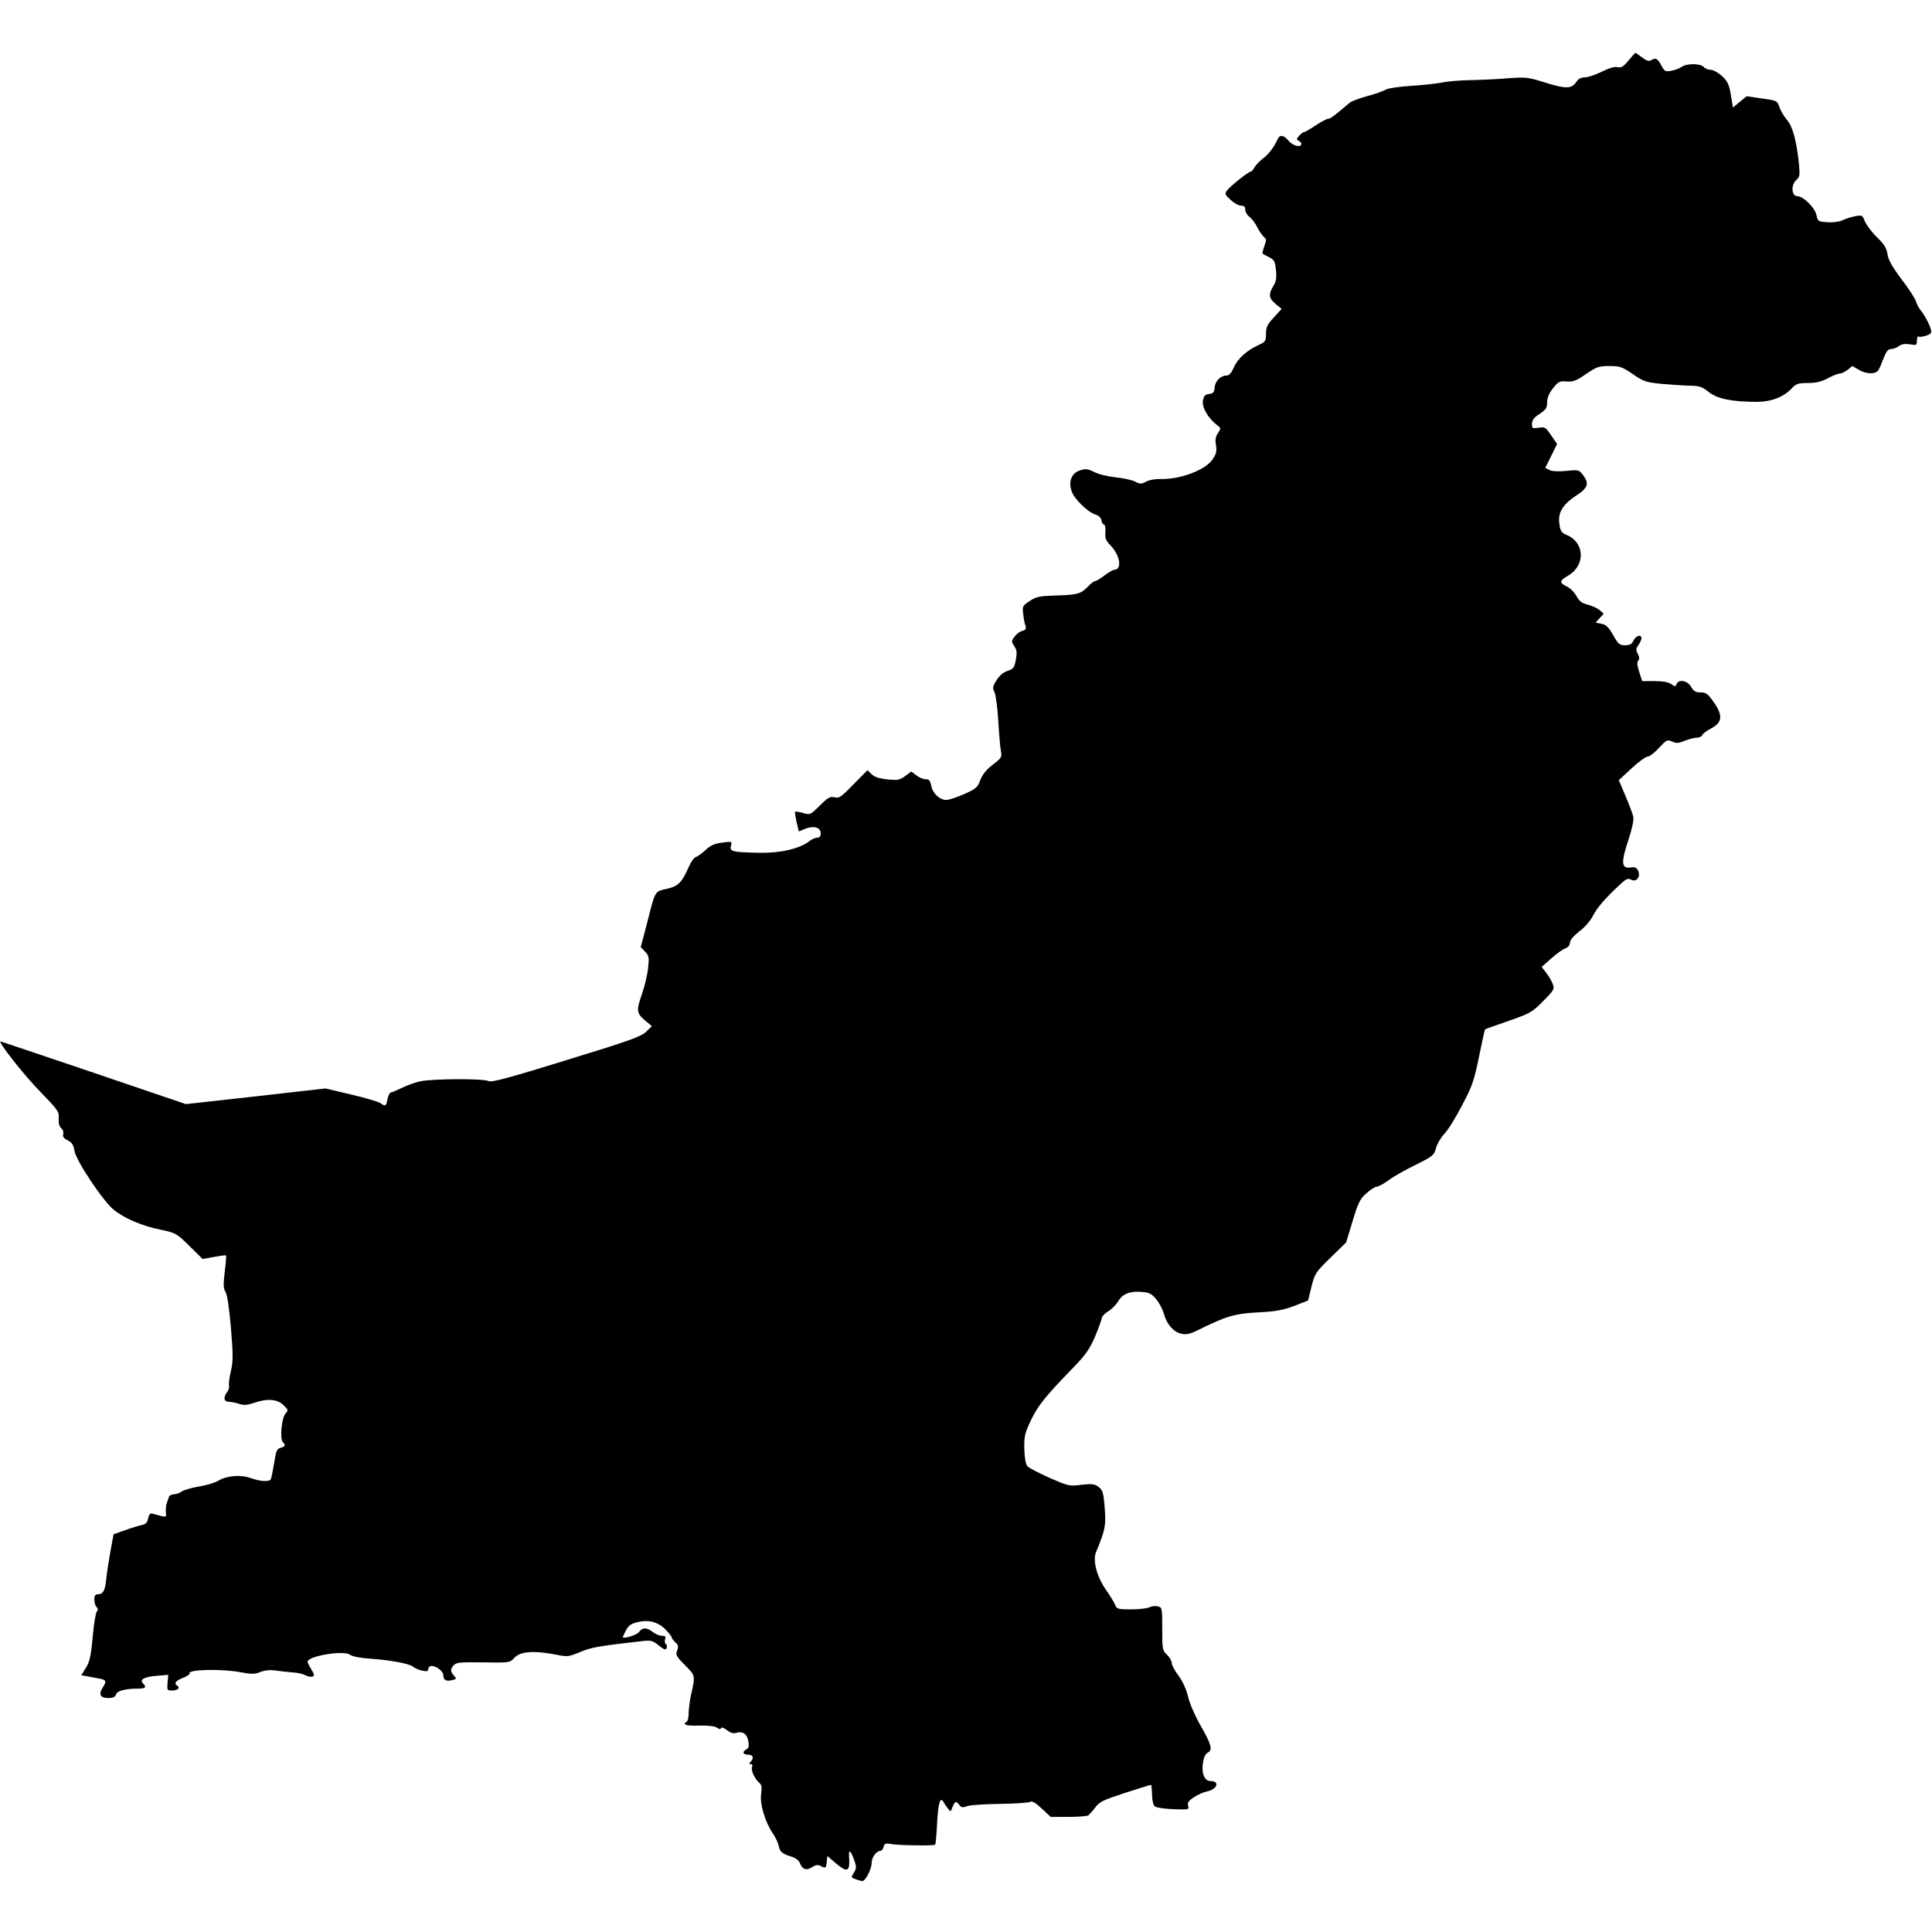
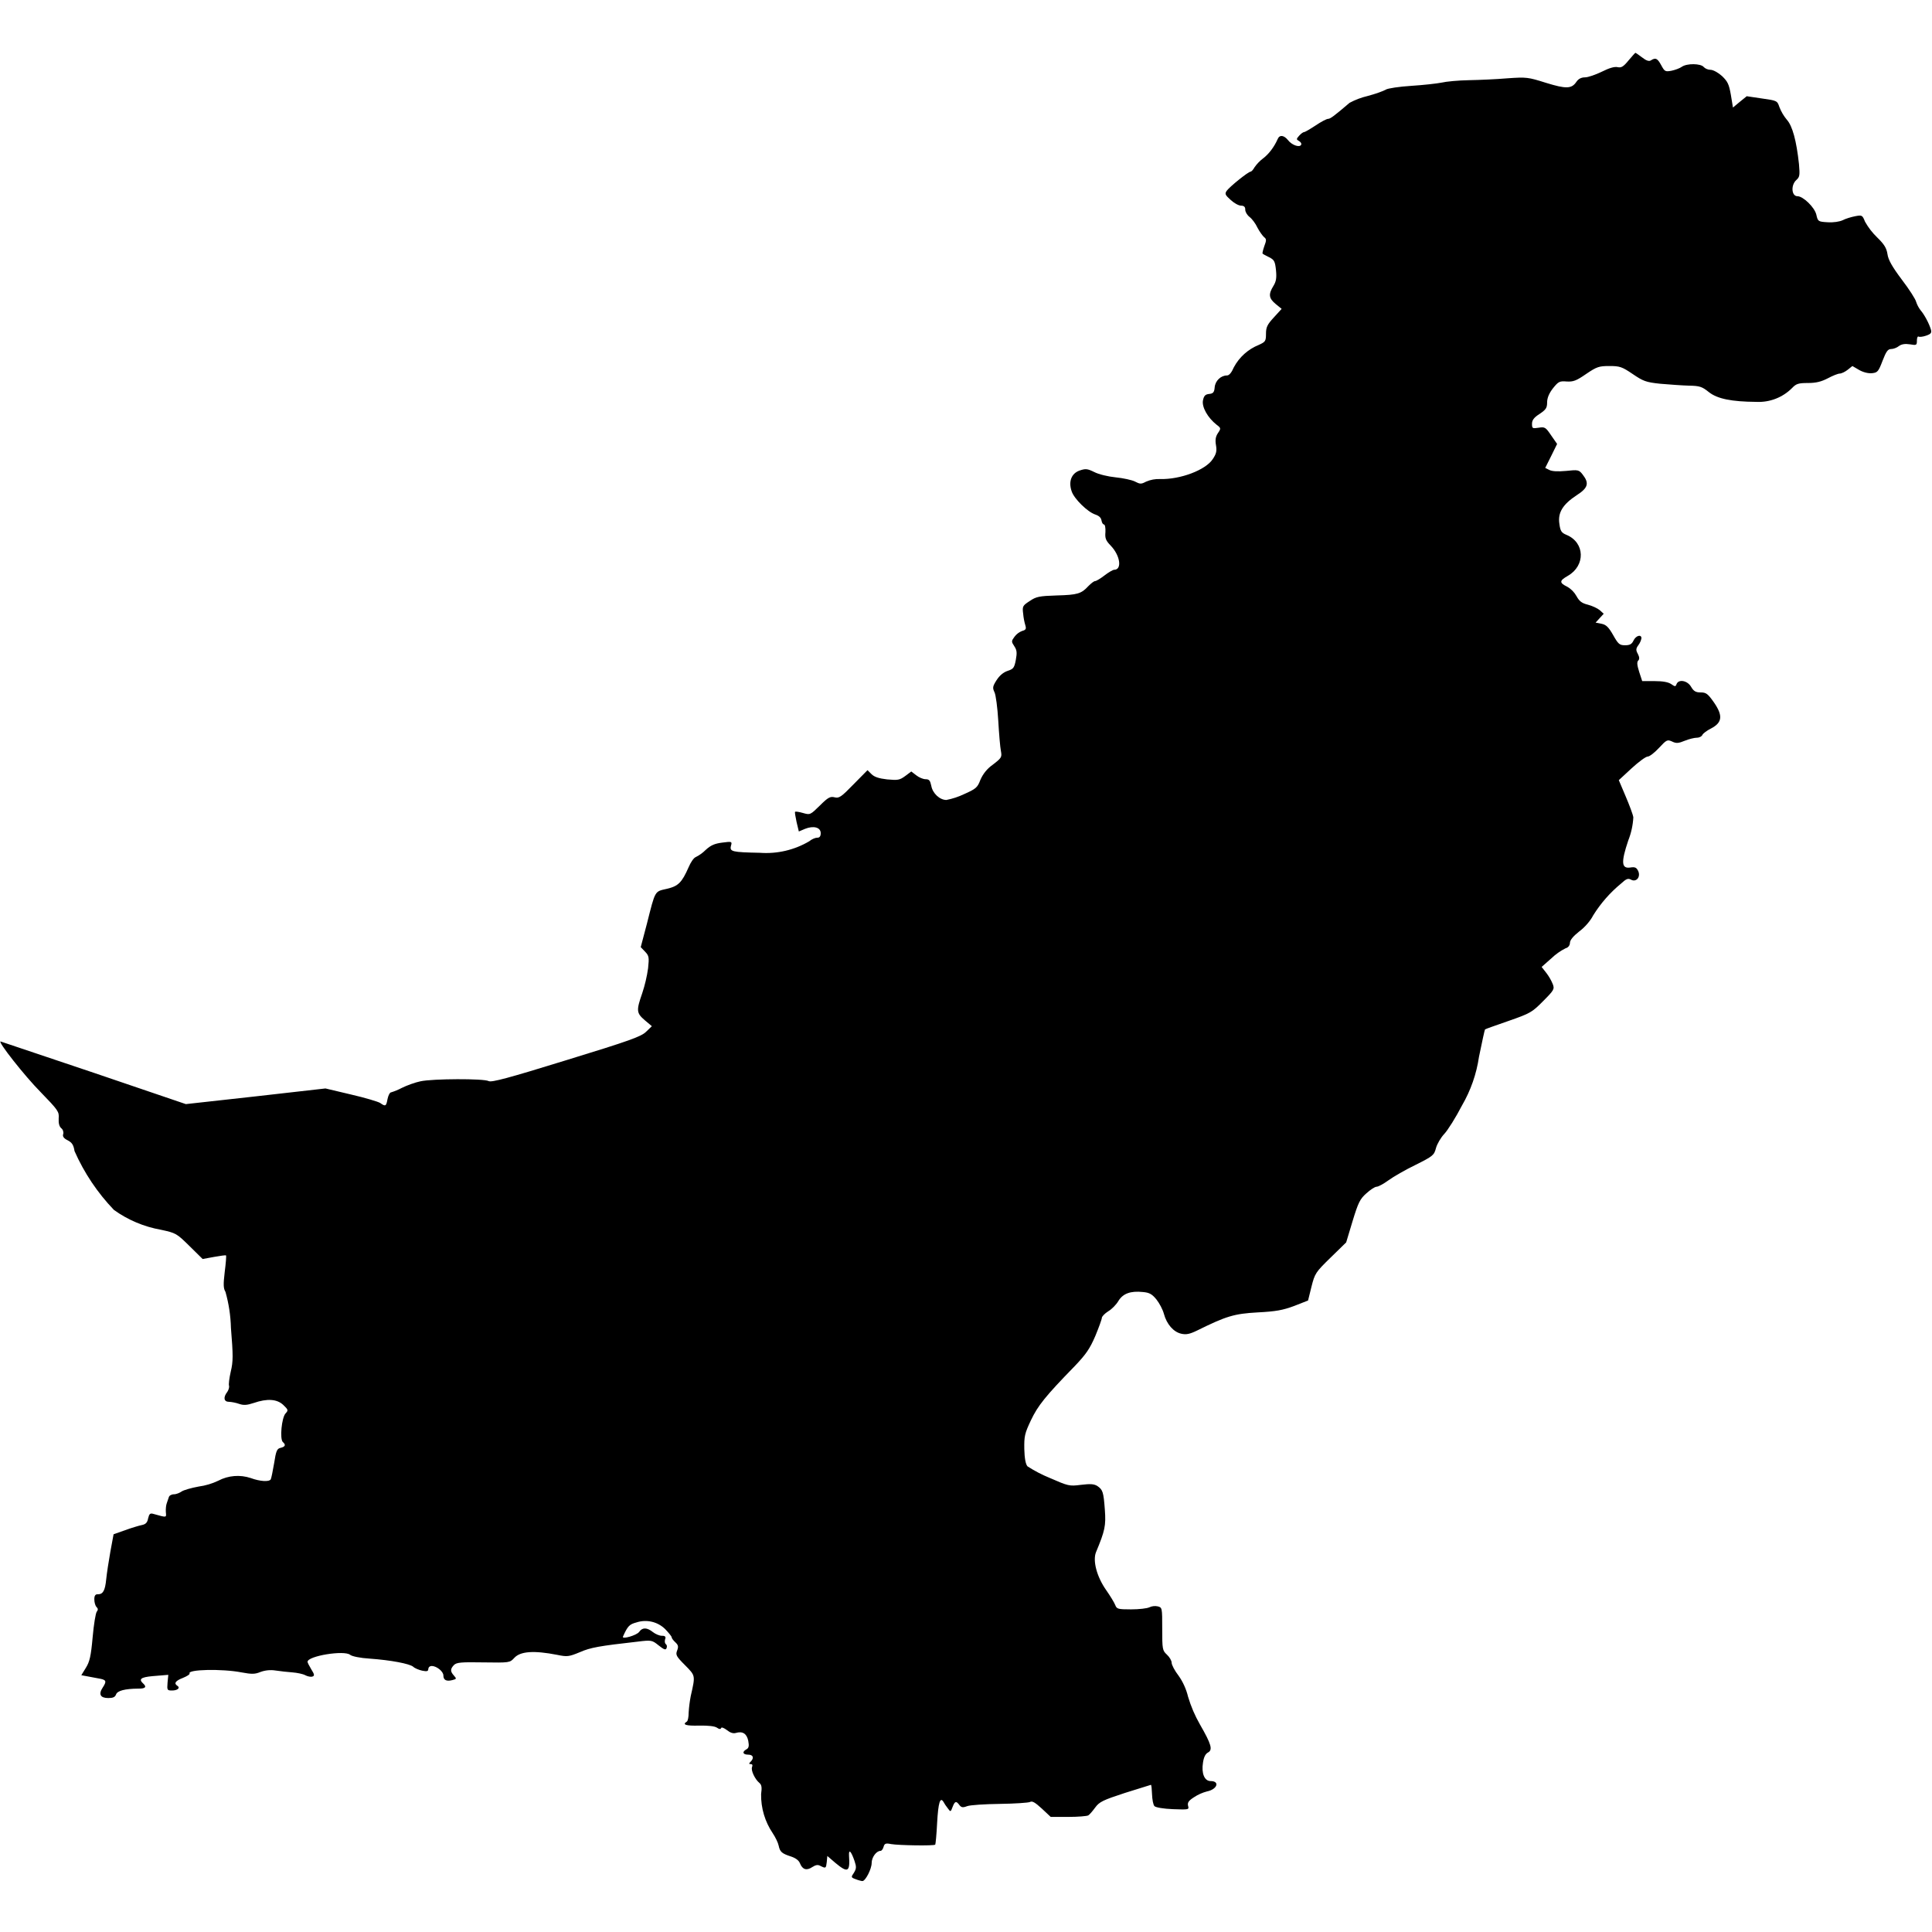
- <svg xmlns="http://www.w3.org/2000/svg" version="1.0" width="1024pt" height="1024pt" viewBox="0 0 1024 1024" preserveAspectRatio="xMidYMid meet">
-   <g transform="translate(0,1024) scale(0.1,-0.1)" fill="#000000" stroke="none">
-     <path d="M8631 9919 c-27 -33 -38 -39 -57 -35 -16 4 -44 -4 -84 -24 -33 -16 -73 -30 -89 -30 -21 0 -35 -7 -46 -24 -25 -37 -54 -38 -161 -5 -95 30 -103 31 -204 24 -58 -5 -150 -9 -205 -10 -55 -1 -120 -7 -145 -13 -25 -5 -97 -13 -160 -17 -63 -4 -124 -13 -135 -20 -11 -7 -55 -23 -97 -34 -43 -12 -86 -28 -95 -36 -81 -69 -102 -85 -114 -85 -8 0 -38 -16 -66 -35 -29 -19 -56 -35 -61 -35 -5 0 -17 -9 -26 -19 -16 -18 -16 -20 0 -29 9 -5 14 -14 10 -20 -9 -15 -49 -1 -69 25 -22 27 -45 30 -55 6 -18 -41 -47 -80 -78 -103 -18 -14 -38 -35 -45 -47 -7 -13 -16 -23 -21 -23 -12 0 -110 -79 -126 -101 -11 -16 -9 -22 20 -48 18 -17 43 -31 56 -31 16 0 22 -6 22 -21 0 -12 10 -29 23 -39 13 -10 32 -35 42 -57 11 -21 27 -43 35 -50 13 -10 13 -16 1 -48 -7 -20 -11 -38 -9 -39 1 -2 17 -11 34 -19 28 -14 32 -22 37 -69 4 -41 1 -60 -14 -84 -27 -44 -24 -65 12 -95 l32 -26 -41 -45 c-35 -38 -42 -52 -42 -87 0 -39 -3 -43 -38 -59 -62 -28 -111 -72 -132 -118 -12 -29 -25 -44 -37 -44 -32 0 -62 -28 -65 -63 -2 -26 -8 -33 -29 -35 -21 -2 -28 -10 -33 -34 -7 -35 25 -92 72 -129 24 -18 24 -20 7 -45 -12 -18 -15 -36 -10 -64 5 -30 2 -45 -17 -73 -37 -58 -172 -109 -279 -106 -25 1 -59 -5 -75 -14 -26 -14 -32 -13 -59 1 -16 8 -62 18 -102 22 -39 4 -90 16 -113 28 -37 18 -46 19 -78 8 -43 -15 -60 -58 -42 -110 13 -40 85 -110 125 -123 19 -6 31 -17 33 -31 2 -12 8 -22 13 -22 6 0 9 -18 8 -40 -3 -33 2 -45 28 -72 51 -53 61 -128 18 -128 -6 0 -29 -13 -51 -30 -21 -16 -44 -30 -50 -30 -6 0 -21 -12 -35 -26 -38 -41 -57 -47 -168 -50 -93 -3 -109 -6 -144 -30 -37 -24 -39 -28 -34 -67 2 -23 8 -52 12 -63 5 -17 2 -23 -17 -28 -13 -3 -31 -17 -41 -31 -17 -23 -17 -26 -1 -50 14 -21 15 -35 8 -73 -8 -42 -13 -48 -44 -58 -22 -7 -43 -25 -58 -49 -21 -33 -22 -41 -11 -64 7 -14 16 -82 20 -151 4 -69 10 -141 14 -160 6 -33 4 -37 -43 -73 -34 -26 -54 -51 -66 -81 -15 -40 -23 -47 -86 -75 -39 -17 -81 -31 -94 -31 -35 0 -73 35 -80 75 -6 28 -11 35 -30 35 -13 0 -35 9 -50 21 l-26 20 -32 -24 c-30 -22 -39 -23 -96 -18 -44 5 -68 13 -83 28 l-21 21 -74 -75 c-65 -67 -77 -75 -100 -69 -23 6 -35 0 -78 -43 -51 -50 -52 -51 -90 -40 -21 6 -40 9 -42 6 -2 -2 2 -26 8 -54 l12 -50 33 14 c45 18 83 8 83 -23 0 -17 -6 -24 -19 -24 -10 0 -29 -8 -42 -19 -51 -39 -152 -63 -261 -61 -147 3 -161 6 -154 36 7 24 6 25 -46 18 -40 -5 -61 -14 -88 -39 -19 -18 -43 -35 -53 -38 -10 -4 -26 -27 -37 -53 -36 -82 -55 -101 -116 -115 -65 -15 -60 -6 -105 -184 l-33 -125 23 -24 c21 -22 22 -30 16 -88 -4 -35 -18 -94 -31 -132 -32 -92 -31 -105 13 -143 l38 -32 -30 -29 c-26 -26 -87 -48 -423 -151 -307 -95 -397 -119 -412 -111 -25 14 -296 13 -361 -1 -29 -6 -73 -22 -99 -35 -27 -13 -53 -24 -58 -24 -6 0 -14 -16 -18 -35 -7 -39 -11 -41 -39 -21 -11 7 -81 28 -155 45 l-135 32 -370 -42 -370 -41 -488 166 c-269 91 -491 166 -494 166 -16 0 127 -182 211 -267 95 -98 100 -105 97 -141 -1 -26 3 -43 14 -52 9 -7 13 -21 10 -31 -4 -13 2 -22 24 -33 23 -12 31 -25 36 -57 9 -52 152 -267 209 -312 56 -45 152 -86 249 -105 79 -17 83 -19 151 -86 l70 -69 60 11 c33 6 62 10 64 8 2 -3 -1 -42 -7 -88 -8 -67 -7 -87 4 -105 9 -13 20 -84 29 -191 12 -147 12 -178 -1 -232 -8 -35 -12 -69 -9 -75 2 -7 -2 -21 -9 -32 -23 -29 -19 -53 9 -53 12 0 37 -5 54 -11 23 -8 41 -7 77 5 71 25 124 21 157 -11 26 -25 27 -28 11 -45 -20 -23 -31 -134 -14 -151 16 -16 14 -24 -12 -31 -19 -4 -24 -16 -34 -81 -7 -42 -15 -80 -18 -86 -9 -14 -57 -11 -106 7 -53 19 -127 13 -172 -14 -18 -11 -64 -25 -104 -31 -39 -7 -80 -19 -90 -26 -10 -8 -28 -15 -41 -15 -12 0 -25 -7 -27 -15 -3 -8 -8 -23 -11 -32 -4 -10 -6 -31 -5 -47 3 -31 6 -30 -66 -10 -17 5 -22 1 -28 -24 -4 -22 -13 -31 -33 -35 -15 -3 -55 -15 -88 -27 l-62 -22 -17 -92 c-9 -50 -19 -116 -22 -146 -6 -61 -17 -80 -44 -80 -14 0 -19 -7 -19 -28 0 -15 5 -33 12 -40 8 -8 8 -15 1 -24 -6 -7 -16 -68 -22 -136 -9 -101 -16 -130 -36 -162 l-24 -39 27 -5 c15 -3 44 -8 64 -12 42 -7 45 -14 22 -49 -23 -35 -12 -55 30 -55 25 0 36 5 41 19 6 19 48 31 118 31 39 0 45 8 25 28 -20 20 7 35 73 40 l61 5 -4 -42 c-3 -39 -2 -41 24 -41 29 0 45 14 28 25 -20 12 -9 27 30 42 22 9 37 19 35 23 -14 22 172 26 275 6 54 -10 71 -10 100 2 23 9 50 12 80 8 25 -4 65 -8 90 -10 25 -1 55 -8 68 -15 13 -7 30 -10 38 -7 12 4 11 11 -6 38 -11 18 -20 36 -20 40 0 31 195 63 226 37 10 -8 53 -17 103 -20 112 -8 212 -27 231 -43 8 -8 30 -17 48 -21 25 -5 32 -3 32 9 0 9 8 16 18 16 26 0 62 -29 62 -50 0 -25 15 -33 47 -25 23 6 24 7 9 24 -20 22 -20 35 0 56 14 14 38 16 156 14 139 -2 140 -2 164 24 32 35 104 40 227 16 53 -11 62 -10 120 14 57 25 103 33 307 56 73 9 76 8 111 -20 29 -23 38 -26 42 -14 4 8 2 17 -4 21 -5 3 -7 14 -4 25 5 15 1 19 -17 19 -13 0 -34 9 -48 20 -32 25 -55 25 -72 1 -13 -19 -95 -42 -86 -25 25 56 34 65 72 75 60 16 111 4 152 -36 18 -19 34 -38 34 -43 0 -5 9 -17 19 -26 16 -15 18 -23 10 -44 -9 -23 -5 -31 42 -78 56 -57 55 -53 30 -164 -5 -25 -10 -64 -11 -87 0 -23 -4 -45 -10 -48 -26 -16 -4 -23 66 -21 49 1 82 -3 94 -11 12 -9 20 -9 22 -2 2 6 15 1 31 -11 17 -14 34 -19 47 -15 35 11 59 -4 66 -42 5 -27 3 -38 -10 -45 -24 -13 -19 -28 9 -28 27 0 33 -18 13 -38 -9 -9 -9 -12 1 -12 8 0 11 -6 7 -16 -7 -17 15 -64 39 -84 12 -10 14 -24 9 -59 -7 -54 21 -148 62 -208 14 -21 28 -50 31 -65 7 -33 16 -42 66 -58 25 -8 42 -21 47 -36 13 -33 35 -40 65 -20 19 12 30 14 44 6 28 -14 29 -13 33 21 l3 32 43 -37 c66 -55 78 -48 72 39 -2 37 11 24 29 -28 11 -33 10 -41 -3 -63 -16 -23 -16 -25 9 -34 15 -6 31 -10 36 -10 16 0 49 64 49 96 0 30 25 64 47 64 6 0 13 10 16 21 5 18 11 21 40 15 40 -7 227 -10 234 -3 2 3 7 55 10 116 6 107 16 140 34 110 4 -8 14 -23 23 -34 14 -20 15 -19 25 8 12 31 19 33 36 10 10 -13 18 -15 41 -6 16 6 94 11 173 12 79 1 151 6 160 10 12 7 27 -2 63 -35 l47 -44 93 0 c51 0 99 4 106 8 6 5 23 23 37 42 22 30 41 39 157 77 73 23 135 43 138 43 3 0 5 -23 6 -50 0 -28 6 -56 13 -63 7 -7 48 -14 98 -16 84 -3 86 -3 80 18 -4 17 3 27 31 45 20 14 51 27 69 31 55 11 70 55 19 55 -32 0 -49 41 -40 97 4 28 13 47 26 54 27 14 19 43 -42 149 -27 47 -55 113 -63 147 -9 38 -27 79 -50 111 -21 27 -37 58 -37 69 0 11 -11 30 -25 43 -24 22 -25 29 -25 137 0 111 0 113 -24 119 -13 3 -33 1 -44 -5 -12 -6 -55 -11 -97 -11 -70 0 -76 2 -84 23 -5 13 -27 49 -48 79 -50 71 -72 156 -54 201 48 115 53 141 47 224 -7 96 -11 107 -40 127 -18 11 -37 12 -87 6 -62 -8 -67 -6 -166 37 -56 25 -108 52 -117 61 -10 11 -15 42 -17 92 -1 68 2 82 35 152 37 78 77 128 233 288 59 62 79 91 108 158 19 46 35 90 35 97 0 7 15 23 34 35 19 11 43 36 54 55 24 39 64 54 130 47 34 -3 48 -11 71 -39 16 -20 34 -54 40 -77 15 -55 51 -96 92 -105 26 -6 45 -2 84 17 154 76 195 89 321 96 97 5 134 12 193 34 l74 29 18 73 c18 71 22 77 102 155 l82 80 34 113 c30 98 39 117 73 147 21 19 45 35 54 35 9 0 37 15 63 34 25 19 90 56 144 82 92 46 98 51 108 89 6 22 26 56 44 75 19 19 61 87 94 151 55 104 64 131 90 258 16 78 30 143 32 145 2 2 59 22 125 45 115 40 125 46 183 105 58 58 61 64 51 90 -5 15 -21 42 -34 59 l-25 32 52 46 c29 26 62 49 75 53 13 5 22 16 23 29 0 14 18 35 49 60 29 21 60 57 74 85 23 44 65 92 148 169 27 25 37 29 52 21 28 -16 53 13 39 45 -9 19 -17 23 -42 19 -47 -7 -50 27 -11 143 19 56 30 108 27 123 -2 15 -21 65 -41 112 l-36 85 67 62 c38 35 76 63 86 63 10 0 37 21 60 46 40 43 44 45 69 34 22 -11 34 -10 68 4 22 9 51 16 64 16 13 0 26 7 29 15 4 8 24 23 46 34 59 31 64 67 16 137 -33 47 -42 54 -71 54 -26 0 -37 6 -51 30 -19 33 -66 42 -77 14 -5 -14 -8 -14 -28 0 -15 11 -45 16 -88 16 l-66 0 -16 49 c-11 35 -13 52 -5 60 7 7 7 18 -2 35 -11 20 -11 28 3 47 9 13 16 29 16 36 0 23 -30 14 -42 -12 -9 -19 -19 -25 -45 -25 -29 0 -36 6 -63 54 -24 42 -37 55 -62 60 l-31 6 21 23 22 24 -21 19 c-12 10 -40 23 -63 29 -32 8 -45 18 -60 45 -10 19 -32 42 -49 50 -43 21 -43 32 3 58 94 54 91 176 -7 217 -27 11 -33 20 -38 59 -9 59 18 103 93 152 59 38 66 63 31 108 -20 26 -24 27 -89 20 -43 -4 -75 -2 -88 5 l-22 11 32 64 31 63 -32 46 c-29 43 -33 45 -66 40 -33 -5 -35 -4 -35 21 0 19 10 33 40 52 34 23 40 32 40 61 0 24 10 48 31 75 29 36 35 39 73 36 35 -2 51 4 103 40 56 38 68 42 123 42 55 0 67 -4 123 -42 56 -39 70 -44 147 -52 47 -4 115 -9 151 -10 57 -1 70 -5 106 -34 45 -36 121 -51 251 -52 80 0 146 25 191 74 21 22 33 26 83 26 44 0 71 7 106 25 26 14 54 25 63 25 9 0 28 9 42 20 l25 20 36 -21 c21 -12 48 -19 68 -17 29 3 34 8 56 66 19 49 28 62 45 62 12 0 31 7 42 16 14 10 31 13 58 9 35 -6 37 -5 37 20 0 14 4 24 9 21 5 -3 23 -1 40 5 26 9 30 15 25 33 -10 33 -35 79 -54 101 -9 11 -20 31 -24 45 -3 14 -37 67 -76 118 -51 68 -72 105 -76 135 -5 33 -18 53 -55 89 -27 26 -55 64 -64 83 -14 35 -16 36 -52 29 -21 -4 -51 -13 -66 -21 -17 -8 -49 -13 -80 -11 -50 3 -52 4 -60 40 -9 39 -70 98 -100 98 -32 0 -36 59 -6 86 18 16 19 25 14 84 -13 125 -34 201 -64 235 -16 19 -34 49 -40 68 -11 33 -13 34 -92 45 l-81 12 -37 -30 -36 -30 -11 67 c-10 57 -17 71 -47 100 -20 18 -47 33 -61 33 -13 0 -29 7 -36 15 -16 19 -89 20 -116 1 -11 -8 -36 -17 -55 -21 -33 -6 -36 -4 -54 29 -20 37 -30 42 -55 26 -10 -6 -24 -2 -47 16 -17 13 -33 24 -35 24 -2 0 -18 -19 -37 -41z" />
-   </g>
+ <svg xmlns="http://www.w3.org/2000/svg" width="1365.333" height="1365.333" viewBox="0 0 1024 1024">
+   <path d="M863.1 32.1c-2.7 3.3-3.8 3.9-5.7 3.5Q855 35 849 38c-3.3 1.6-7.3 3-8.9 3q-3 0-4.6 2.4c-2.5 3.7-5.4 3.8-16.1.5-9.5-3-10.3-3.1-20.4-2.4-5.8.5-15 .9-20.5 1s-12 .7-14.5 1.3c-2.5.5-9.7 1.3-16 1.7s-12.4 1.3-13.5 2-5.5 2.3-9.7 3.4a39 39 0 0 0-9.5 3.6c-8.1 6.9-10.2 8.5-11.4 8.5-.8 0-3.8 1.6-6.6 3.5-2.9 1.9-5.6 3.5-6.1 3.5s-1.7.9-2.6 1.9c-1.6 1.8-1.6 2 0 2.9q1.5 1 1 2c-.9 1.5-4.9.1-6.9-2.5-2.2-2.7-4.5-3-5.5-.6-1.8 4.1-4.7 8-7.8 10.3a21 21 0 0 0-4.5 4.7q-1.2 2.1-2.1 2.3c-1.2 0-11 7.9-12.6 10.1-1.1 1.6-.9 2.2 2 4.8 1.8 1.7 4.3 3.1 5.6 3.1q2.3 0 2.2 2.1c0 1.2 1 2.9 2.3 3.9s3.2 3.5 4.2 5.7c1.1 2.1 2.7 4.3 3.5 5 1.3 1 1.3 1.6.1 4.8-.7 2-1.1 3.8-.9 3.9.1.2 1.7 1.1 3.4 1.9 2.8 1.4 3.2 2.2 3.7 6.9.4 4.1.1 6-1.4 8.4-2.7 4.4-2.4 6.5 1.2 9.5l3.2 2.6-4.1 4.5c-3.5 3.8-4.2 5.2-4.2 8.7 0 3.9-.3 4.3-3.8 5.9a26 26 0 0 0-13.2 11.8q-1.9 4.4-3.7 4.4c-3.2 0-6.2 2.8-6.5 6.3-.2 2.6-.8 3.3-2.9 3.5s-2.8 1-3.3 3.4c-.7 3.5 2.5 9.2 7.2 12.9 2.4 1.8 2.4 2 .7 4.5-1.2 1.8-1.5 3.6-1 6.4.5 3 .2 4.5-1.7 7.3-3.7 5.8-17.2 10.9-27.9 10.6a17 17 0 0 0-7.5 1.4c-2.6 1.4-3.2 1.3-5.9-.1-1.6-.8-6.2-1.8-10.2-2.2s-9-1.6-11.3-2.8c-3.7-1.8-4.6-1.9-7.8-.8-4.3 1.5-6 5.8-4.2 11 1.3 4 8.5 11 12.5 12.3q3 1 3.3 3.1.4 2 1.3 2.2c.6 0 .9 1.8.8 4-.3 3.3.2 4.5 2.8 7.2 5.1 5.3 6.1 12.8 1.8 12.8-.6 0-2.9 1.3-5.1 3s-4.4 3-5 3-2.1 1.2-3.5 2.6c-3.8 4.1-5.7 4.7-16.8 5-9.3.3-10.9.6-14.4 3-3.7 2.4-3.9 2.8-3.4 6.7a32 32 0 0 0 1.2 6.3c.5 1.7.2 2.3-1.7 2.8a9 9 0 0 0-4.1 3.1c-1.7 2.3-1.7 2.6-.1 5 1.4 2.1 1.5 3.5.8 7.3-.8 4.2-1.3 4.8-4.4 5.8q-3.4 1.2-5.8 4.9c-2.1 3.3-2.2 4.1-1.1 6.4.7 1.4 1.6 8.2 2 15.1s1 14.1 1.4 16c.6 3.3.4 3.7-4.3 7.3a19 19 0 0 0-6.6 8.1c-1.5 4-2.3 4.7-8.6 7.5a39 39 0 0 1-9.4 3.1c-3.5 0-7.3-3.5-8-7.5-.6-2.8-1.1-3.5-3-3.5-1.3 0-3.5-.9-5-2.1l-2.6-2-3.2 2.4c-3 2.2-3.9 2.3-9.6 1.8-4.4-.5-6.8-1.3-8.3-2.8l-2.1-2.1-7.4 7.5c-6.5 6.7-7.7 7.5-10 6.9s-3.5 0-7.8 4.3c-5.1 5-5.2 5.1-9 4-2.1-.6-4-.9-4.2-.6-.2.2.2 2.6.8 5.4l1.2 5 3.3-1.4c4.5-1.8 8.3-.8 8.3 2.3q0 2.5-1.9 2.4c-1 0-2.9.8-4.2 1.9a45 45 0 0 1-26.1 6.1c-14.7-.3-16.1-.6-15.4-3.6.7-2.4.6-2.5-4.6-1.8-4 .5-6.1 1.4-8.8 3.9a20 20 0 0 1-5.3 3.8c-1 .4-2.6 2.7-3.7 5.3-3.6 8.2-5.5 10.1-11.6 11.5-6.5 1.5-6 .6-10.5 18.4l-3.3 12.5 2.3 2.4c2.1 2.2 2.2 3 1.6 8.8a76 76 0 0 1-3.1 13.2c-3.2 9.2-3.1 10.5 1.3 14.3l3.8 3.2-3 2.9c-2.6 2.6-8.7 4.8-42.3 15.1-30.7 9.5-39.7 11.9-41.2 11.1-2.5-1.4-29.6-1.3-36.1.1-2.9.6-7.3 2.2-9.9 3.5a33 33 0 0 1-5.8 2.4c-.6 0-1.4 1.6-1.8 3.5-.7 3.9-1.1 4.1-3.9 2.1-1.1-.7-8.1-2.8-15.5-4.5l-13.5-3.2-37 4.2-37 4.1-48.8-16.6L.3 552c-1.6 0 12.7 18.2 21.1 26.7 9.5 9.8 10 10.5 9.7 14.1q-.2 3.9 1.4 5.2c.9.7 1.3 2.1 1 3.1q-.7 1.8 2.4 3.3c2.3 1.2 3.1 2.5 3.6 5.7a108 108 0 0 0 20.9 31.2 61 61 0 0 0 24.9 10.5c7.9 1.7 8.3 1.9 15.1 8.6l7 6.9 6-1.1c3.3-.6 6.2-1 6.4-.8.2.3-.1 4.2-.7 8.8-.8 6.7-.7 8.7.4 10.5a77 77 0 0 1 2.9 19.1c1.2 14.7 1.2 17.8-.1 23.2-.8 3.5-1.2 6.9-.9 7.5.2.7-.2 2.1-.9 3.2-2.3 2.9-1.9 5.3.9 5.3 1.2 0 3.7.5 5.4 1.1 2.3.8 4.1.7 7.7-.5q10.7-3.7 15.7 1.1c2.6 2.5 2.7 2.8 1.1 4.5-2 2.3-3.1 13.4-1.4 15.1q2.6 2.2-1.2 3.1c-1.9.4-2.4 1.6-3.4 8.1-.7 4.2-1.5 8-1.8 8.6-.9 1.4-5.7 1.1-10.6-.7a22 22 0 0 0-17.2 1.4 35 35 0 0 1-10.4 3.1c-3.9.7-8 1.9-9 2.6s-2.8 1.5-4.1 1.5-2.5.7-2.7 1.5l-1.1 3.2c-.4 1-.6 3.1-.5 4.7.3 3.1.6 3-6.6 1-1.7-.5-2.2-.1-2.8 2.4-.4 2.2-1.3 3.1-3.3 3.5-1.5.3-5.5 1.5-8.8 2.7l-6.2 2.2-1.7 9.2c-.9 5-1.9 11.6-2.2 14.6-.6 6.1-1.7 8-4.4 8q-2-.2-1.9 2.8c0 1.5.5 3.3 1.2 4q1.2 1.1.1 2.4c-.6.7-1.6 6.8-2.2 13.6-.9 10.1-1.6 13-3.6 16.2l-2.4 3.9 2.7.5 6.4 1.2c4.2.7 4.5 1.4 2.2 4.9s-1.2 5.5 3 5.5c2.5 0 3.6-.5 4.1-1.9q1.1-3 11.8-3.1 5.7.1 2.5-2.8c-3.2-2.9.7-3.5 7.3-4l6.1-.5-.4 4.2c-.3 3.9-.2 4.1 2.4 4.1 2.9 0 4.5-1.4 2.8-2.5q-3-1.9 3-4.2c2.2-.9 3.7-1.9 3.5-2.3-1.4-2.2 17.2-2.6 27.5-.6 5.4 1 7.1 1 10-.2a16 16 0 0 1 8-.8c2.5.4 6.5.8 9 1s5.5.8 6.8 1.5 3 1 3.8.7c1.2-.4 1.1-1.1-.6-3.8-1.1-1.8-2-3.6-2-4 0-3.1 19.5-6.3 22.6-3.7 1 .8 5.3 1.7 10.3 2 11.2.8 21.2 2.7 23.1 4.3.8.8 3 1.7 4.8 2.1 2.5.5 3.2.3 3.2-.9q.2-1.5 1.8-1.6c2.6 0 6.2 2.9 6.2 5q0 3.7 4.7 2.5c2.3-.6 2.4-.7.9-2.4-2-2.2-2-3.5 0-5.6 1.4-1.4 3.8-1.6 15.6-1.4 13.9.2 14 .2 16.4-2.4 3.2-3.5 10.4-4 22.7-1.6 5.3 1.1 6.2 1 12-1.4 5.7-2.5 10.3-3.3 30.7-5.6 7.3-.9 7.6-.8 11.1 2 2.9 2.3 3.8 2.6 4.2 1.4q.5-1.3-.4-2.1c-.5-.3-.7-1.4-.4-2.5q.9-2-1.7-1.9c-1.3 0-3.4-.9-4.8-2q-4.7-3.7-7.2-.1c-1.3 1.9-9.5 4.2-8.6 2.5 2.5-5.6 3.4-6.5 7.2-7.5a15 15 0 0 1 15.2 3.6c1.8 1.9 3.4 3.8 3.4 4.3s.9 1.7 1.9 2.6c1.6 1.5 1.8 2.3 1 4.4-.9 2.3-.5 3.1 4.2 7.8 5.6 5.7 5.5 5.3 3 16.4a69 69 0 0 0-1.1 8.7c0 2.3-.4 4.5-1 4.8q-3.9 2.4 6.6 2.1 7.5-.1 9.4 1.1 1.8 1.3 2.2.2c.2-.6 1.5-.1 3.1 1.1q2.6 2.1 4.7 1.5 5.4-1.6 6.6 4.2c.5 2.7.3 3.8-1 4.5-2.4 1.3-1.9 2.8.9 2.8s3.3 1.8 1.3 3.8q-1.4 1.3.1 1.2 1.3 0 .7 1.6c-.7 1.7 1.5 6.4 3.9 8.4 1.2 1 1.4 2.4.9 5.9a36 36 0 0 0 6.2 20.8c1.4 2.1 2.8 5 3.1 6.5.7 3.3 1.6 4.2 6.6 5.8q3.8 1.3 4.7 3.6 2 5 6.5 2c1.9-1.2 3-1.4 4.4-.6 2.8 1.4 2.9 1.3 3.3-2.1l.3-3.2 4.3 3.7c6.6 5.5 7.8 4.8 7.2-3.9-.2-3.7 1.1-2.4 2.9 2.8 1.1 3.3 1 4.1-.3 6.3-1.6 2.3-1.6 2.5.9 3.4 1.5.6 3.1 1 3.6 1 1.6 0 4.9-6.4 4.9-9.6 0-3 2.5-6.4 4.7-6.4.6 0 1.3-1 1.6-2.1.5-1.8 1.1-2.1 4-1.5 4 .7 22.7 1 23.4.3.2-.3.7-5.5 1-11.6.6-10.7 1.6-14 3.4-11 .4.8 1.4 2.3 2.3 3.4 1.4 2 1.5 1.9 2.5-.8 1.2-3.1 1.9-3.3 3.6-1 1 1.3 1.8 1.5 4.1.6 1.6-.6 9.4-1.1 17.3-1.2s15.1-.6 16-1c1.2-.7 2.7.2 6.3 3.5l4.7 4.4h9.3c5.1 0 9.9-.4 10.6-.8s2.3-2.3 3.7-4.2c2.2-3 4.1-3.9 15.7-7.7L610 946c.3 0 .5 2.3.6 5s.6 5.6 1.3 6.3 4.8 1.4 9.8 1.6c8.4.3 8.6.3 8-1.8-.4-1.7.3-2.7 3.1-4.5a23 23 0 0 1 6.9-3.1c5.5-1.1 7-5.5 1.9-5.5-3.2 0-4.9-4.1-4-9.7q.6-4.3 2.6-5.4c2.7-1.4 1.9-4.3-4.2-14.9a69 69 0 0 1-6.3-14.7c-.9-3.8-2.7-7.9-5-11.1-2.1-2.7-3.7-5.8-3.7-6.9s-1.1-3-2.5-4.3c-2.4-2.2-2.5-2.9-2.5-13.7 0-11.1 0-11.3-2.4-11.9a7 7 0 0 0-4.4.5c-1.2.6-5.5 1.1-9.7 1.1-7 0-7.6-.2-8.4-2.3-.5-1.3-2.7-4.9-4.8-7.9-5-7.1-7.2-15.6-5.4-20.1 4.8-11.5 5.3-14.1 4.7-22.4-.7-9.6-1.1-10.7-4-12.7-1.8-1.1-3.7-1.2-8.7-.6-6.2.8-6.7.6-16.6-3.7a71 71 0 0 1-11.7-6.1q-1.5-1.7-1.7-9.2c-.1-6.8.2-8.2 3.5-15.2 3.7-7.8 7.7-12.8 23.3-28.8 5.9-6.2 7.9-9.1 10.8-15.8 1.9-4.6 3.5-9 3.5-9.7s1.5-2.3 3.4-3.5c1.9-1.1 4.3-3.6 5.4-5.5 2.4-3.9 6.4-5.4 13-4.7 3.4.3 4.8 1.1 7.1 3.9 1.6 2 3.4 5.4 4 7.7 1.5 5.5 5.1 9.6 9.2 10.5 2.6.6 4.5.2 8.4-1.7 15.4-7.6 19.5-8.9 32.1-9.6 9.7-.5 13.4-1.2 19.3-3.4l7.4-2.9 1.8-7.3c1.8-7.1 2.2-7.7 10.2-15.5l8.2-8 3.4-11.3c3-9.8 3.9-11.7 7.3-14.7 2.1-1.9 4.5-3.5 5.4-3.5s3.7-1.5 6.3-3.4 9-5.6 14.4-8.2c9.2-4.6 9.8-5.1 10.8-8.9.6-2.2 2.6-5.6 4.4-7.5s6.1-8.7 9.4-15.1a72 72 0 0 0 9-25.8c1.6-7.8 3-14.3 3.2-14.5s5.9-2.2 12.5-4.5c11.5-4 12.5-4.6 18.3-10.5 5.8-5.8 6.1-6.4 5.1-9a26 26 0 0 0-3.4-5.9l-2.5-3.2 5.2-4.6a31 31 0 0 1 7.5-5.3 3 3 0 0 0 2.3-2.9q.1-2.2 4.9-6c2.9-2.1 6-5.7 7.4-8.5a69 69 0 0 1 14.8-16.9c2.7-2.5 3.7-2.9 5.2-2.1 2.8 1.6 5.3-1.3 3.9-4.5-.9-1.9-1.7-2.3-4.2-1.9-4.7.7-5-2.7-1.1-14.3a39 39 0 0 0 2.7-12.3c-.2-1.5-2.1-6.5-4.1-11.2l-3.6-8.5 6.7-6.2c3.8-3.5 7.6-6.3 8.6-6.3s3.7-2.1 6-4.6c4-4.3 4.4-4.5 6.9-3.4 2.2 1.1 3.4 1 6.8-.4 2.2-.9 5.1-1.6 6.4-1.6s2.6-.7 2.9-1.5c.4-.8 2.4-2.3 4.6-3.4 5.9-3.1 6.4-6.7 1.6-13.7-3.3-4.7-4.2-5.4-7.1-5.4-2.6 0-3.7-.6-5.1-3-1.9-3.3-6.6-4.2-7.7-1.4-.5 1.4-.8 1.4-2.8 0q-2.3-1.6-8.8-1.6h-6.6l-1.6-4.9c-1.1-3.5-1.3-5.2-.5-6q1.1-1-.2-3.5c-1.1-2-1.1-2.8.3-4.7a9 9 0 0 0 1.6-3.6c0-2.3-3-1.4-4.2 1.2-.9 1.9-1.9 2.5-4.5 2.5-2.9 0-3.6-.6-6.3-5.4-2.4-4.2-3.7-5.5-6.2-6l-3.1-.6 2.1-2.3 2.2-2.4-2.1-1.9c-1.2-1-4-2.3-6.3-2.9-3.2-.8-4.5-1.8-6-4.5a13 13 0 0 0-4.9-5c-4.3-2.1-4.3-3.2.3-5.8 9.4-5.4 9.1-17.6-.7-21.7-2.7-1.1-3.3-2-3.8-5.9-.9-5.9 1.8-10.3 9.3-15.2 5.9-3.8 6.6-6.3 3.1-10.8-2-2.6-2.4-2.7-8.9-2q-6.6.6-8.8-.5L819 248l3.2-6.4 3.1-6.3-3.2-4.6c-2.9-4.3-3.3-4.5-6.6-4s-3.5.4-3.5-2.1c0-1.9 1-3.3 4-5.2 3.4-2.3 4-3.2 4-6.1q0-3.5 3.1-7.5c2.9-3.6 3.5-3.9 7.3-3.6 3.5.2 5.1-.4 10.3-4 5.6-3.8 6.8-4.2 12.3-4.2s6.7.4 12.3 4.2 7 4.4 14.7 5.2c4.7.4 11.5.9 15.1 1 5.7.1 7 .5 10.6 3.4 4.5 3.6 12.1 5.1 25.1 5.2a25 25 0 0 0 19.1-7.4c2.1-2.2 3.3-2.6 8.3-2.6 4.4 0 7.1-.7 10.6-2.5 2.6-1.4 5.4-2.5 6.3-2.5s2.8-.9 4.2-2l2.5-2 3.6 2.1c2.1 1.2 4.8 1.9 6.8 1.7 2.9-.3 3.4-.8 5.6-6.6 1.9-4.9 2.8-6.2 4.5-6.2 1.2 0 3.1-.7 4.2-1.6q2-1.5 5.8-.9c3.5.6 3.7.5 3.7-2 0-1.4.4-2.4.9-2.1s2.3.1 4-.5c2.6-.9 3-1.5 2.5-3.3-1-3.3-3.5-7.9-5.4-10.1a15 15 0 0 1-2.4-4.5c-.3-1.4-3.7-6.7-7.6-11.8-5.1-6.8-7.2-10.5-7.6-13.5-.5-3.3-1.8-5.3-5.5-8.9a36 36 0 0 1-6.4-8.3c-1.4-3.5-1.6-3.6-5.2-2.9-2.1.4-5.1 1.3-6.6 2.1-1.7.8-4.9 1.3-8 1.1-5-.3-5.2-.4-6-4-.9-3.9-7-9.8-10-9.8-3.2 0-3.6-5.9-.6-8.6 1.8-1.6 1.9-2.5 1.4-8.4q-2-18.6-6.4-23.5a24 24 0 0 1-4-6.8c-1.1-3.3-1.3-3.4-9.2-4.5l-8.1-1.2-3.7 3-3.6 3-1.1-6.7c-1-5.7-1.7-7.1-4.7-10-2-1.8-4.7-3.3-6.1-3.3s-2.9-.7-3.6-1.5c-1.6-1.9-8.9-2-11.6-.1-1.1.8-3.6 1.7-5.5 2.1-3.3.6-3.6.4-5.4-2.9-2-3.7-3-4.2-5.5-2.6q-1.4 1-4.7-1.6c-1.7-1.3-3.3-2.4-3.5-2.4s-1.8 1.9-3.7 4.1" />
</svg>
